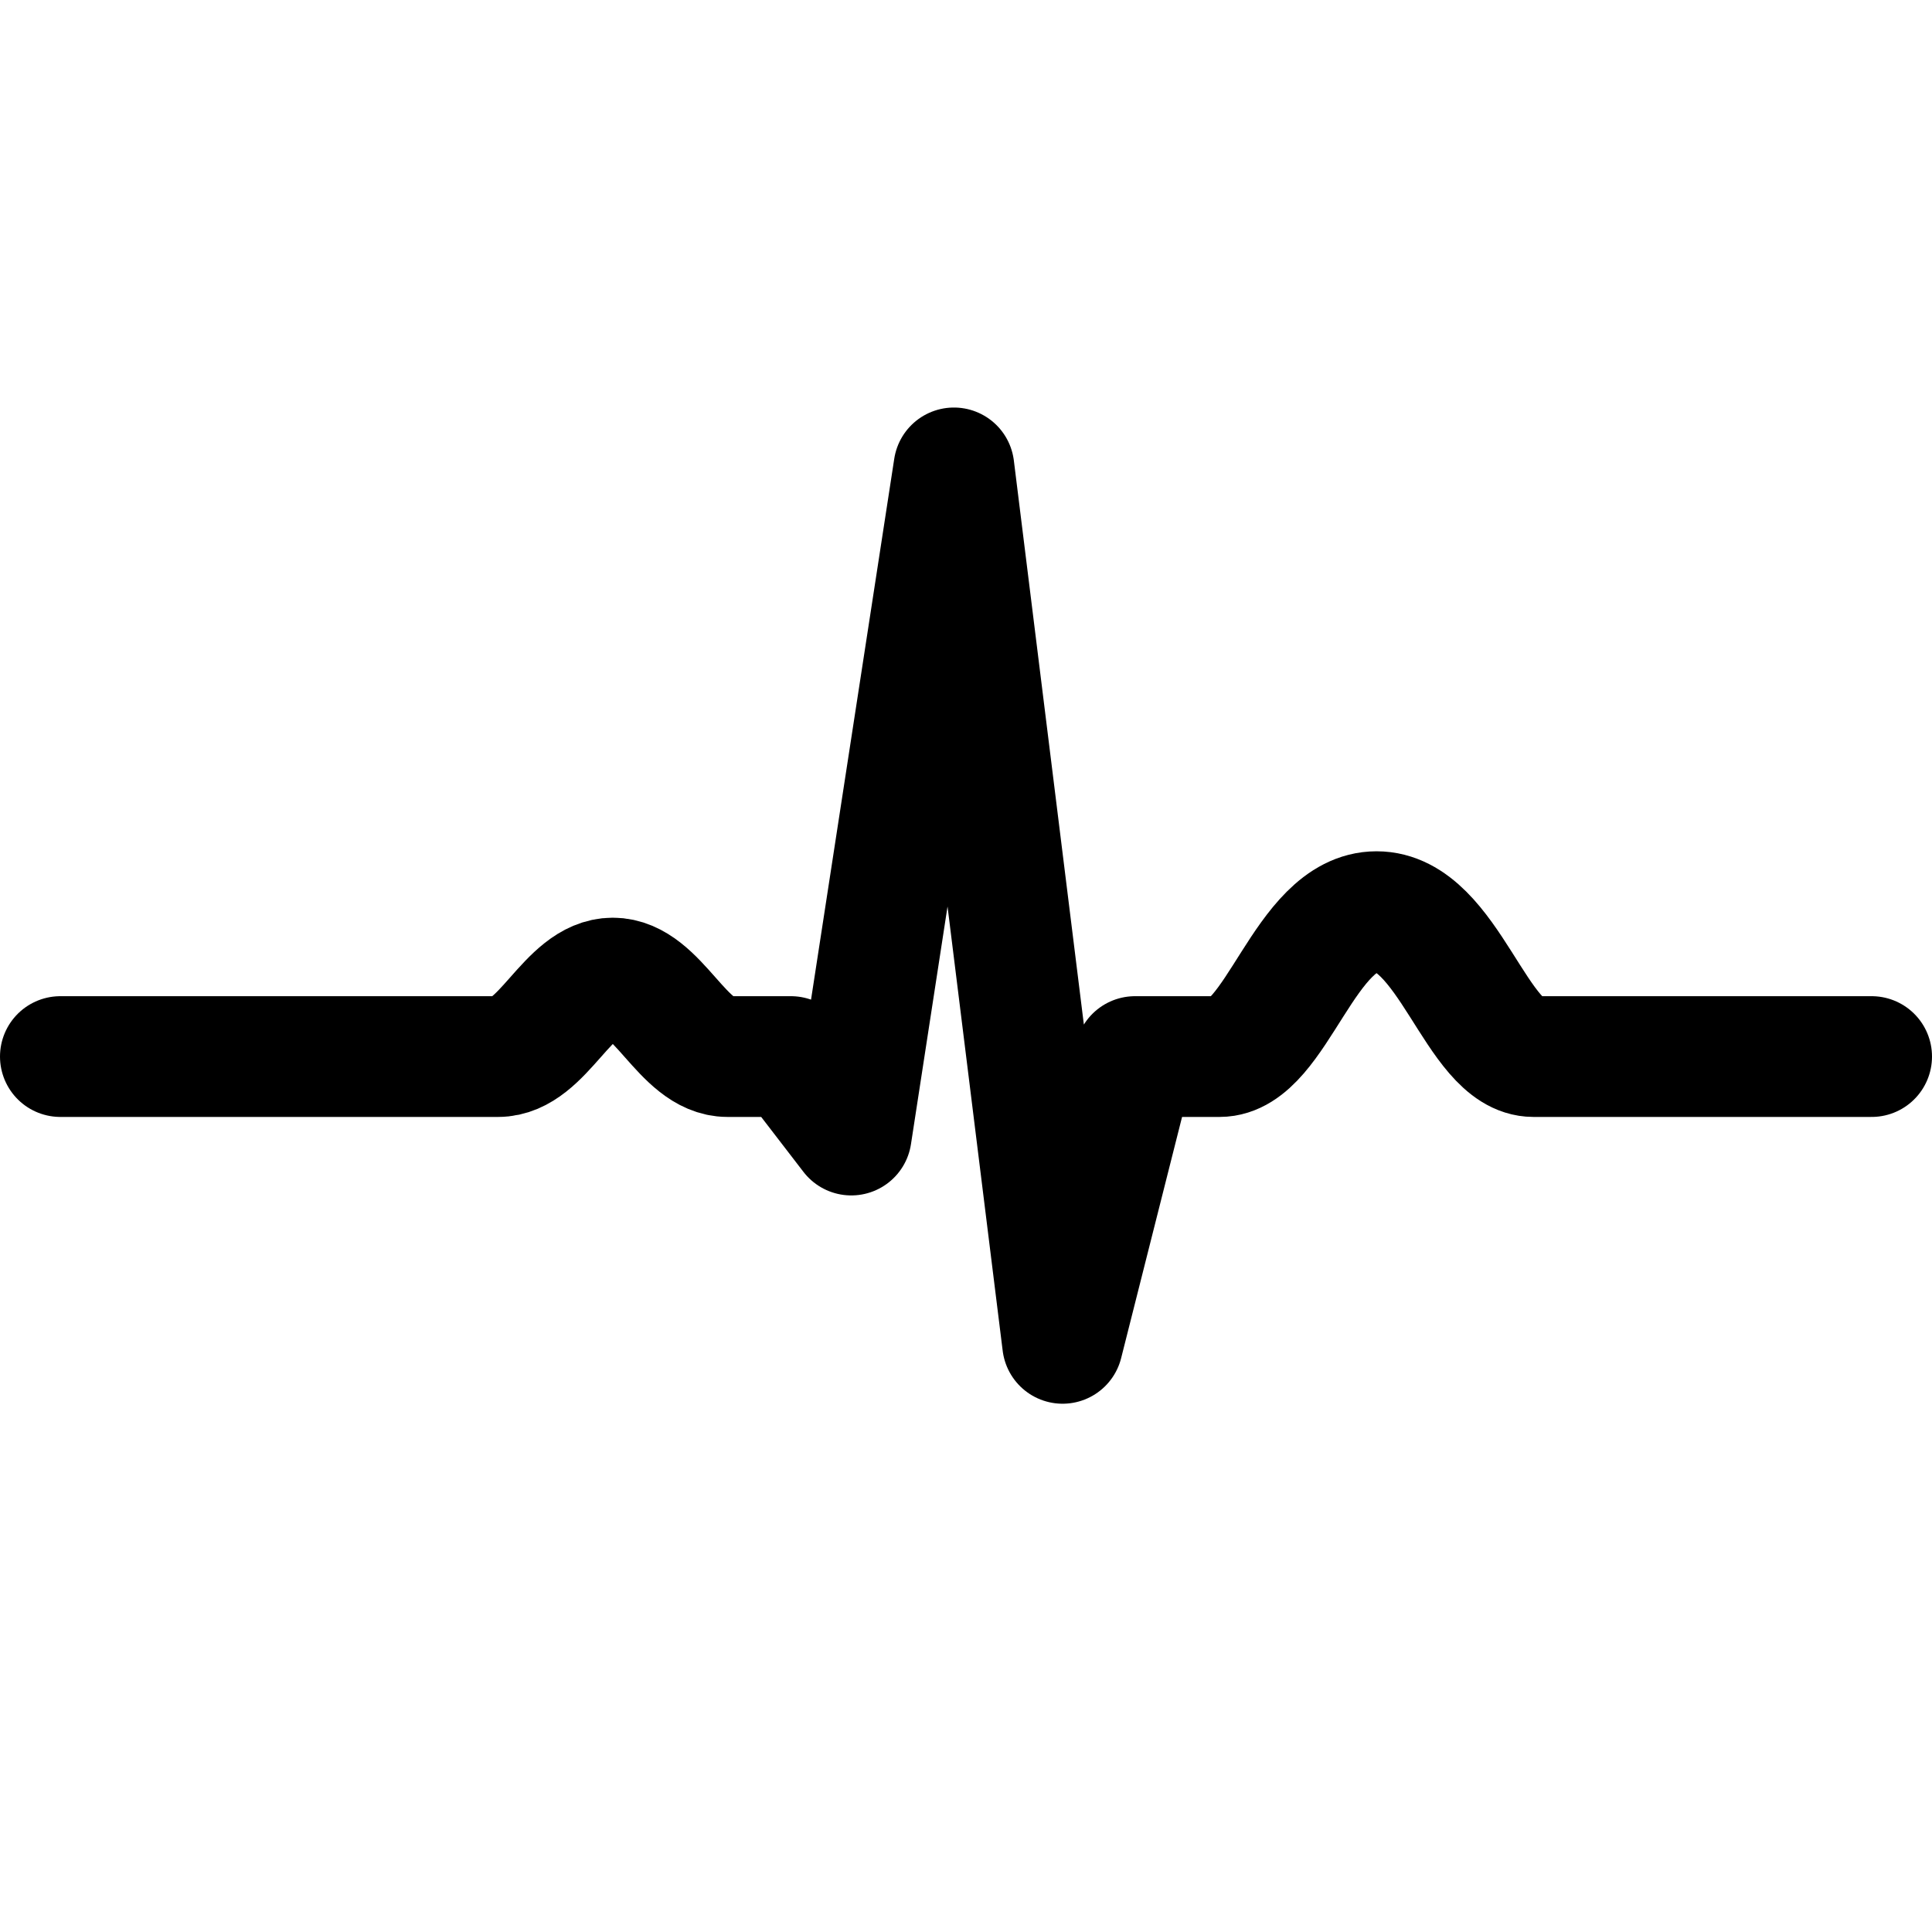
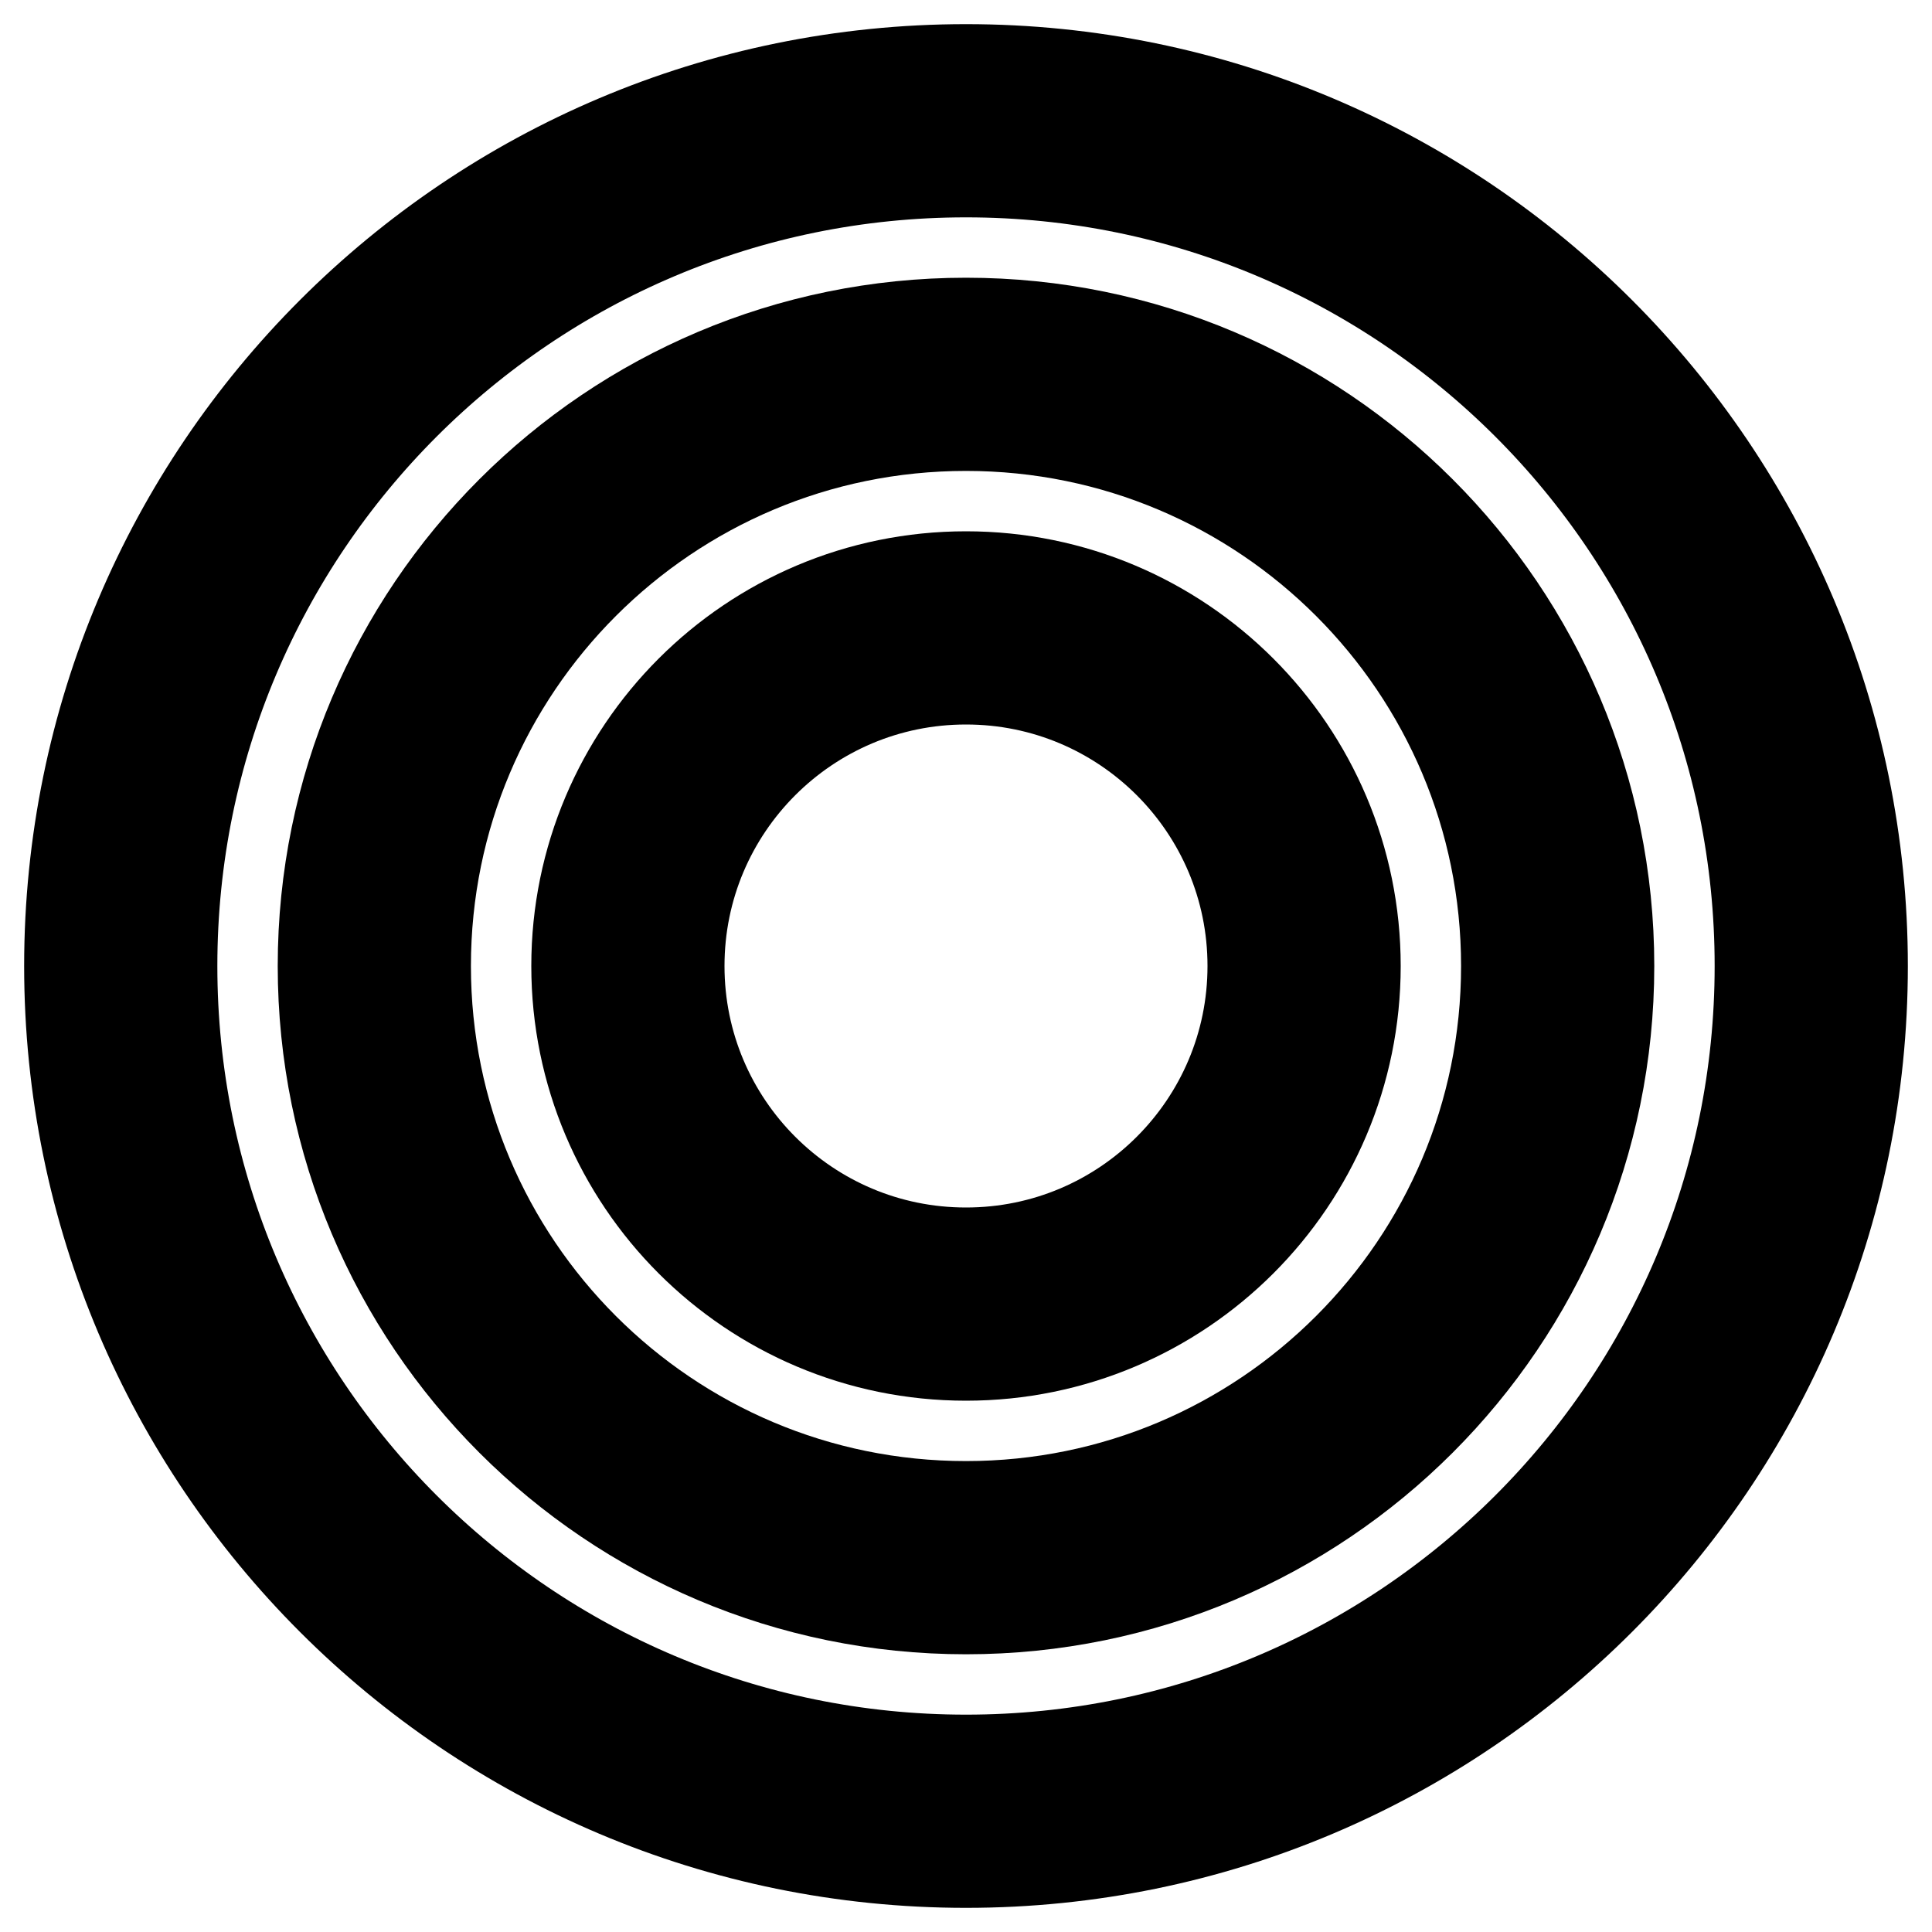
- <svg xmlns="http://www.w3.org/2000/svg" viewBox="0 0 64 64">
-   <path d="M2 35 H16.5 C18 35 18.8 32.4 20.3 32.4 C21.8 32.4 22.6 35 24.1 35 H26.2 L28.2 37.6 L31.6 15.5 L35.2 44.5 L37.6 35 H40.4 C42.3 35 43.2 30.2 45.6 30.2 C48 30.2 48.9 35 50.8 35 H62" fill="none" stroke="#000" stroke-width="4" stroke-linecap="round" stroke-linejoin="round" />
+ <svg xmlns="http://www.w3.org/2000/svg" viewBox="0 0 16 16">
+   <g fill="none" stroke="#000" stroke-width="1.6">
+     <circle cx="8" cy="8" r="7" />
+     <circle cx="8" cy="8" r="4.9" />
+     <circle cx="8" cy="8" r="2.8" />
+   </g>
</svg>
